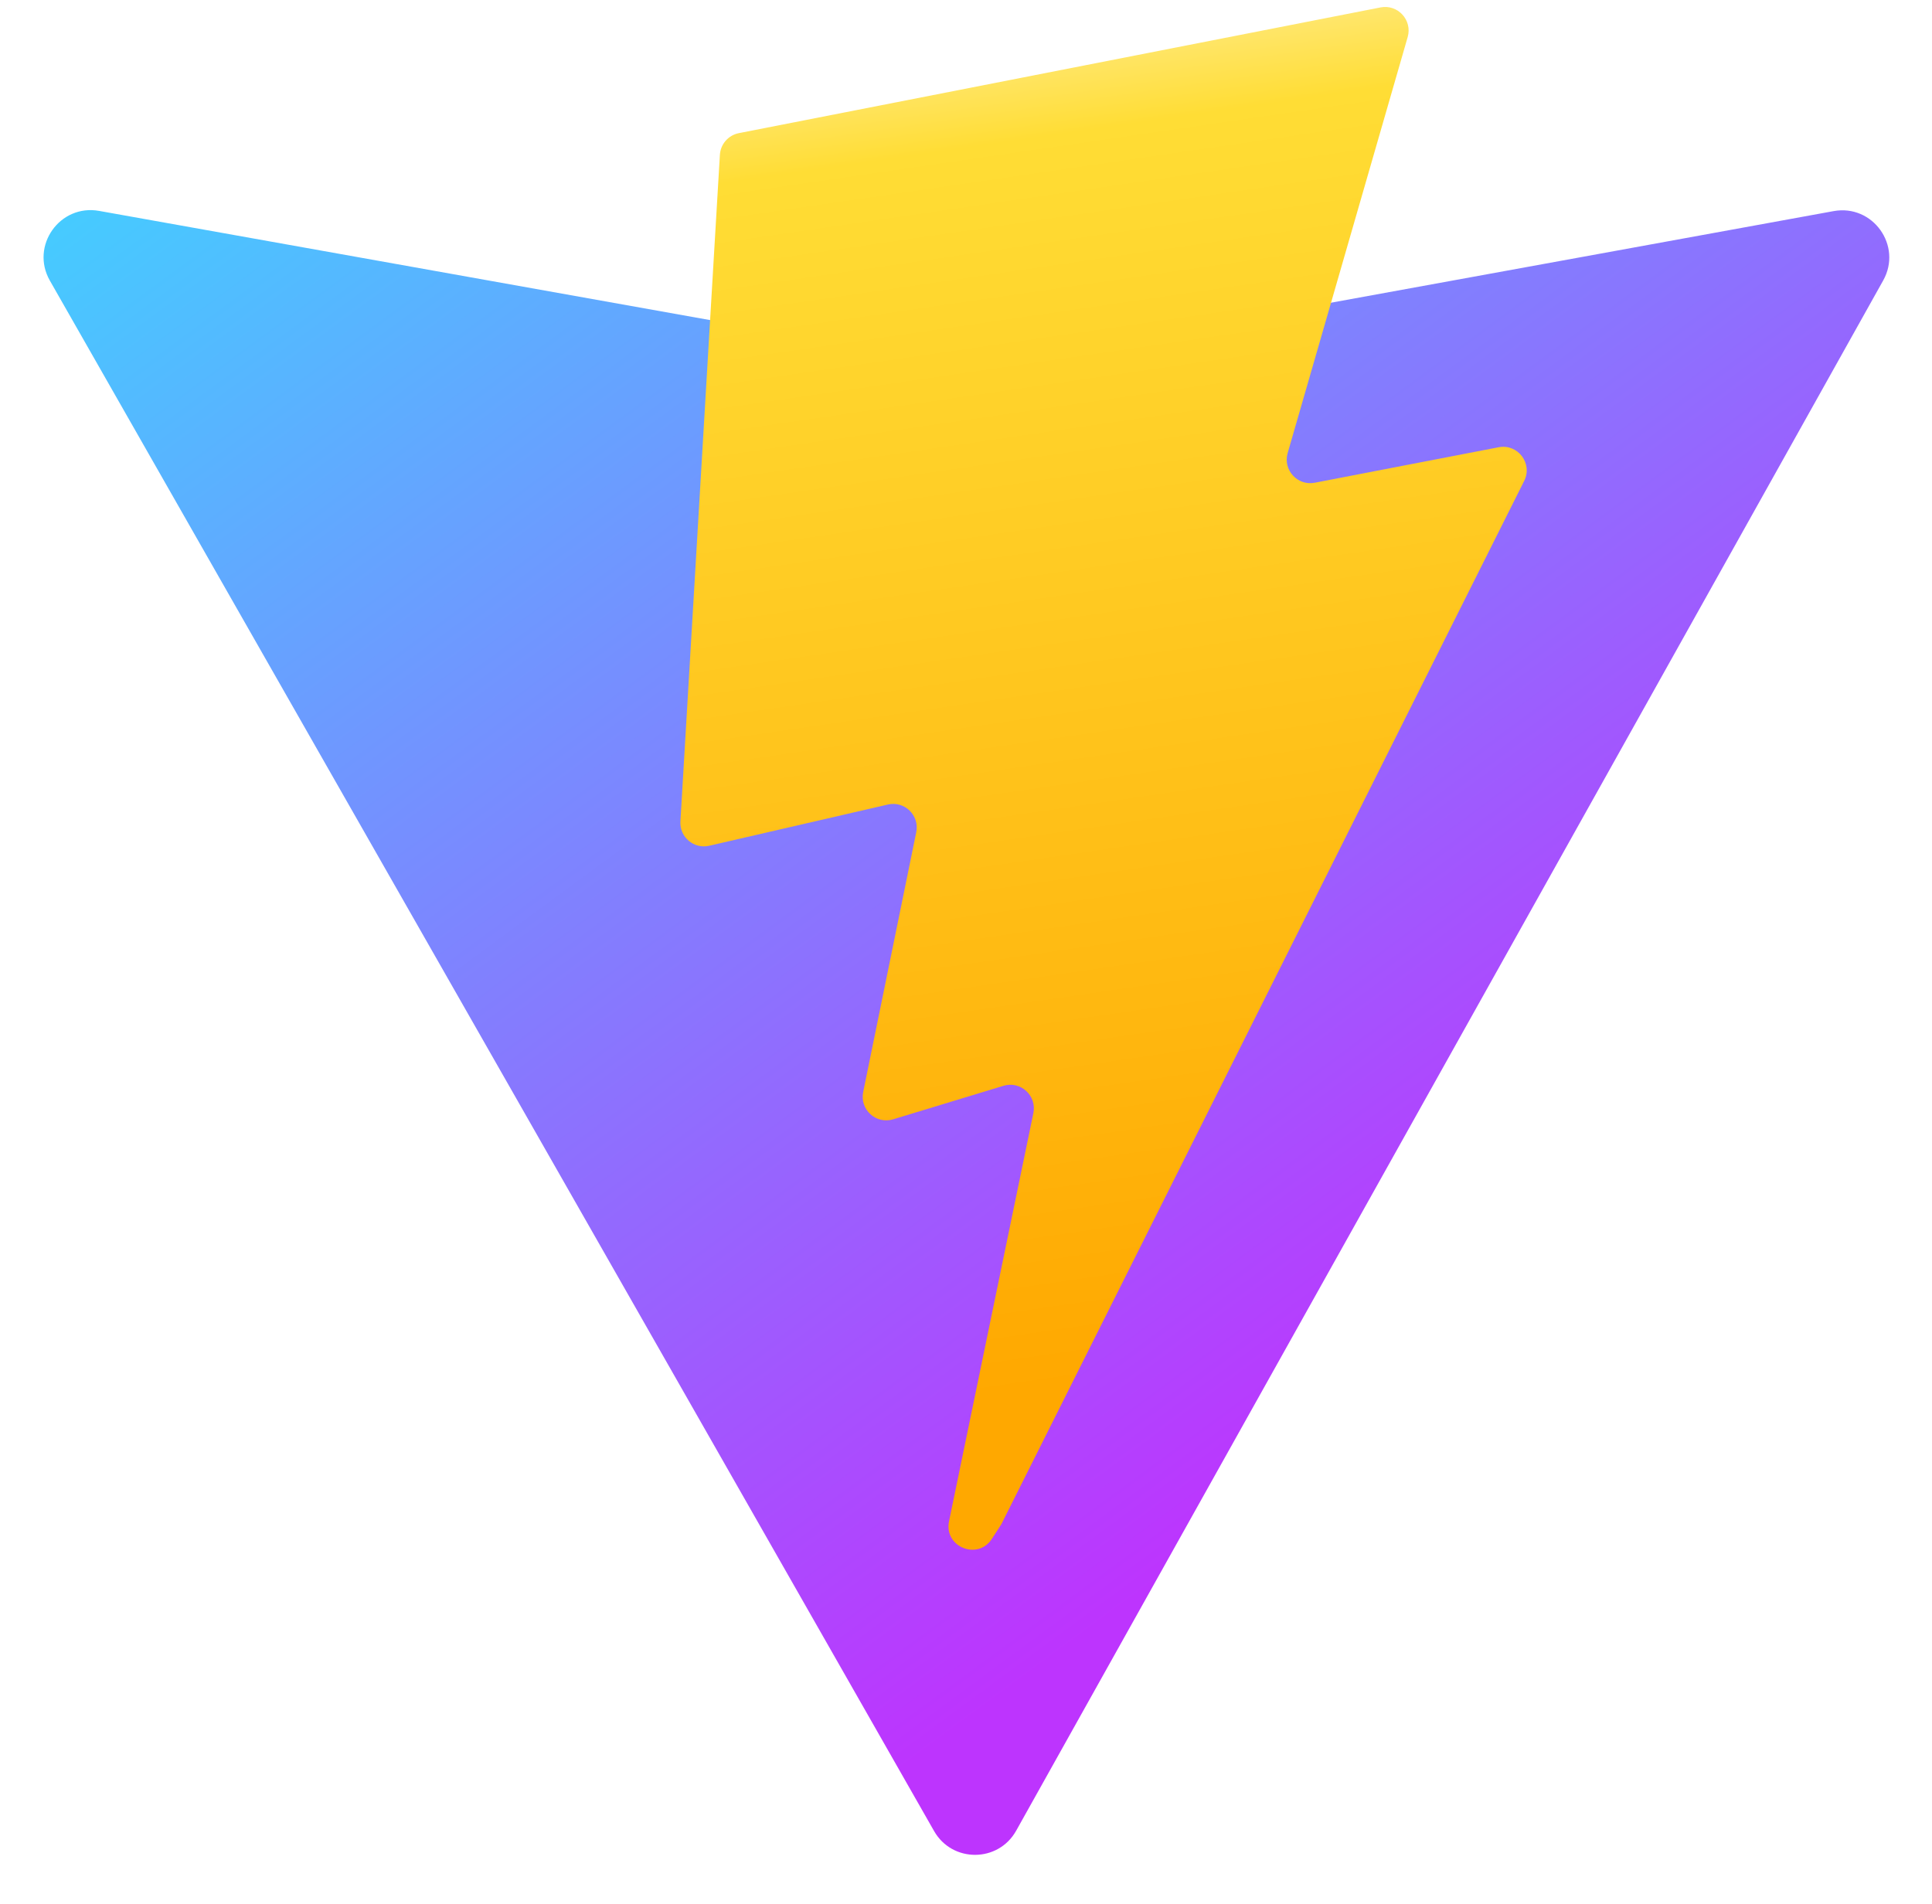
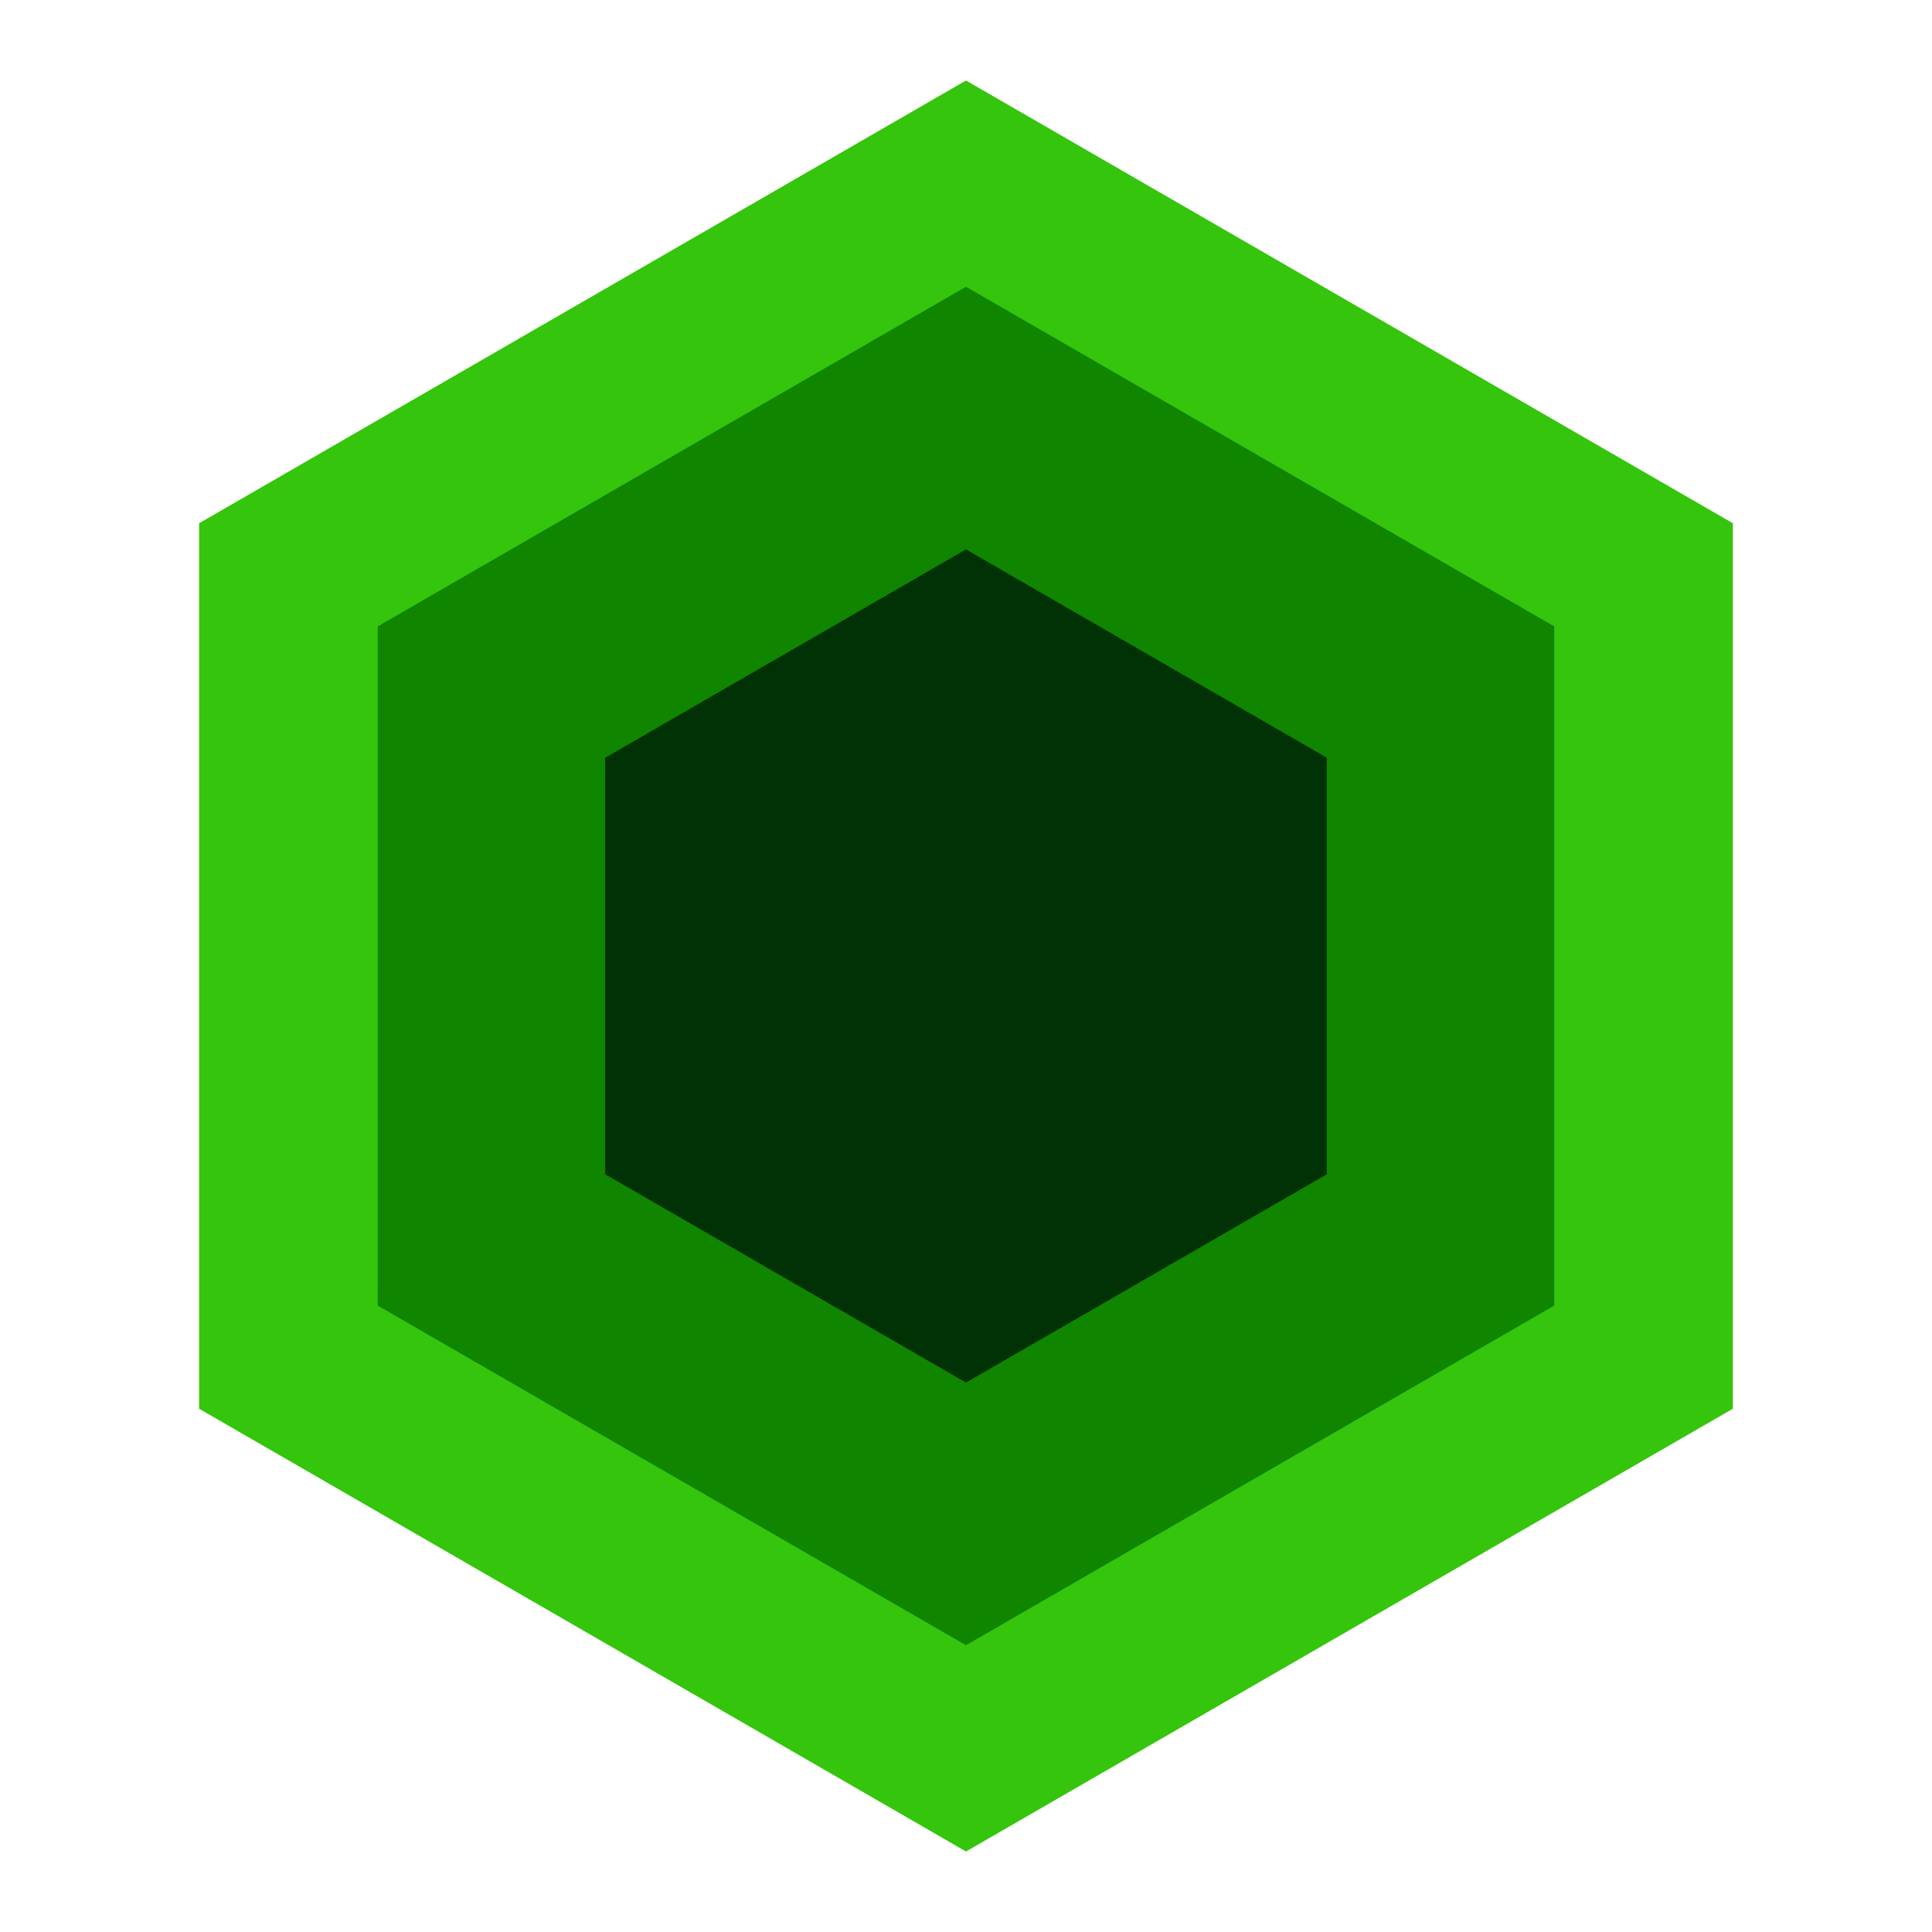
- <svg xmlns="http://www.w3.org/2000/svg" width="410" height="404" viewBox="0 0 410 404" fill="none">
-   <path d="M399.641 59.525L215.643 388.545C211.844 395.338 202.084 395.378 198.228 388.618L10.582 59.556C6.381 52.19 12.68 43.267 21.028 44.759L205.223 77.682C206.398 77.892 207.601 77.89 208.776 77.676L389.119 44.806C397.439 43.289 403.768 52.143 399.641 59.525Z" fill="url(#paint0_linear)" />
-   <path d="M292.965 1.574L156.801 28.255C154.563 28.694 152.906 30.59 152.771 32.866L144.395 174.33C144.198 177.662 147.258 180.248 150.51 179.498L188.42 170.749C191.967 169.931 195.172 173.055 194.443 176.622L183.18 231.775C182.422 235.487 185.907 238.661 189.532 237.56L212.947 230.446C216.577 229.344 220.065 232.527 219.297 236.242L201.398 322.875C200.278 328.294 207.486 331.249 210.492 326.603L212.5 323.5L323.454 102.072C325.312 98.365 322.108 94.137 318.036 94.923L279.014 102.454C275.347 103.161 272.227 99.746 273.262 96.158L298.731 7.867C299.767 4.273 296.636 0.855 292.965 1.574Z" fill="url(#paint1_linear)" />
-   <defs>
-     <linearGradient id="paint0_linear" x1="6" y1="33" x2="235" y2="344" gradientUnits="userSpaceOnUse">
-       <stop stop-color="#41D1FF" />
-       <stop offset="1" stop-color="#BD34FE" />
-     </linearGradient>
-     <linearGradient id="paint1_linear" x1="194.651" y1="8.818" x2="236.076" y2="292.989" gradientUnits="userSpaceOnUse">
-       <stop stop-color="#FFEA83" />
-       <stop offset="0.083" stop-color="#FFDD35" />
-       <stop offset="1" stop-color="#FFA800" />
-     </linearGradient>
-   </defs>
+ <svg xmlns="http://www.w3.org/2000/svg" version="1.1" id="Capa_1" x="0px" y="0px" width="1200px" height="1200px" viewBox="0 0 1200 1200" enable-background="new 0 0 1200 1200" xml:space="preserve">
+   <g>
+     <g>
+       <polygon opacity="0.95" fill="#0162B3" points="123.68,325.005 600,50 1076.32,325.005 1076.32,874.995 600,1150 123.68,874.995 &#10;&#09;&#09;&#09;&#09;&#09;" style="fill: rgb(42, 194, 0);" />
+     </g>
+     <g>
+       <polygon fill="#DD1486" points="965.342,810.933 599.98,1021.875 234.614,810.933 234.614,389.067 599.98,178.115 &#10;&#09;&#09;&#09;965.342,389.067 &#09;&#09;" style="fill: rgb(15, 133, 0);" />
+     </g>
+     <g>
+       <polygon opacity="0.95" fill="#FEC02D" points="375.91,470.631 599.993,341.251 824.076,470.631 824.076,729.369 599.993,858.749 &#10;&#09;&#09;&#09;375.91,729.369 &#09;&#09;" style="fill: rgb(0, 46, 5);" />
+     </g>
+   </g>
</svg>
